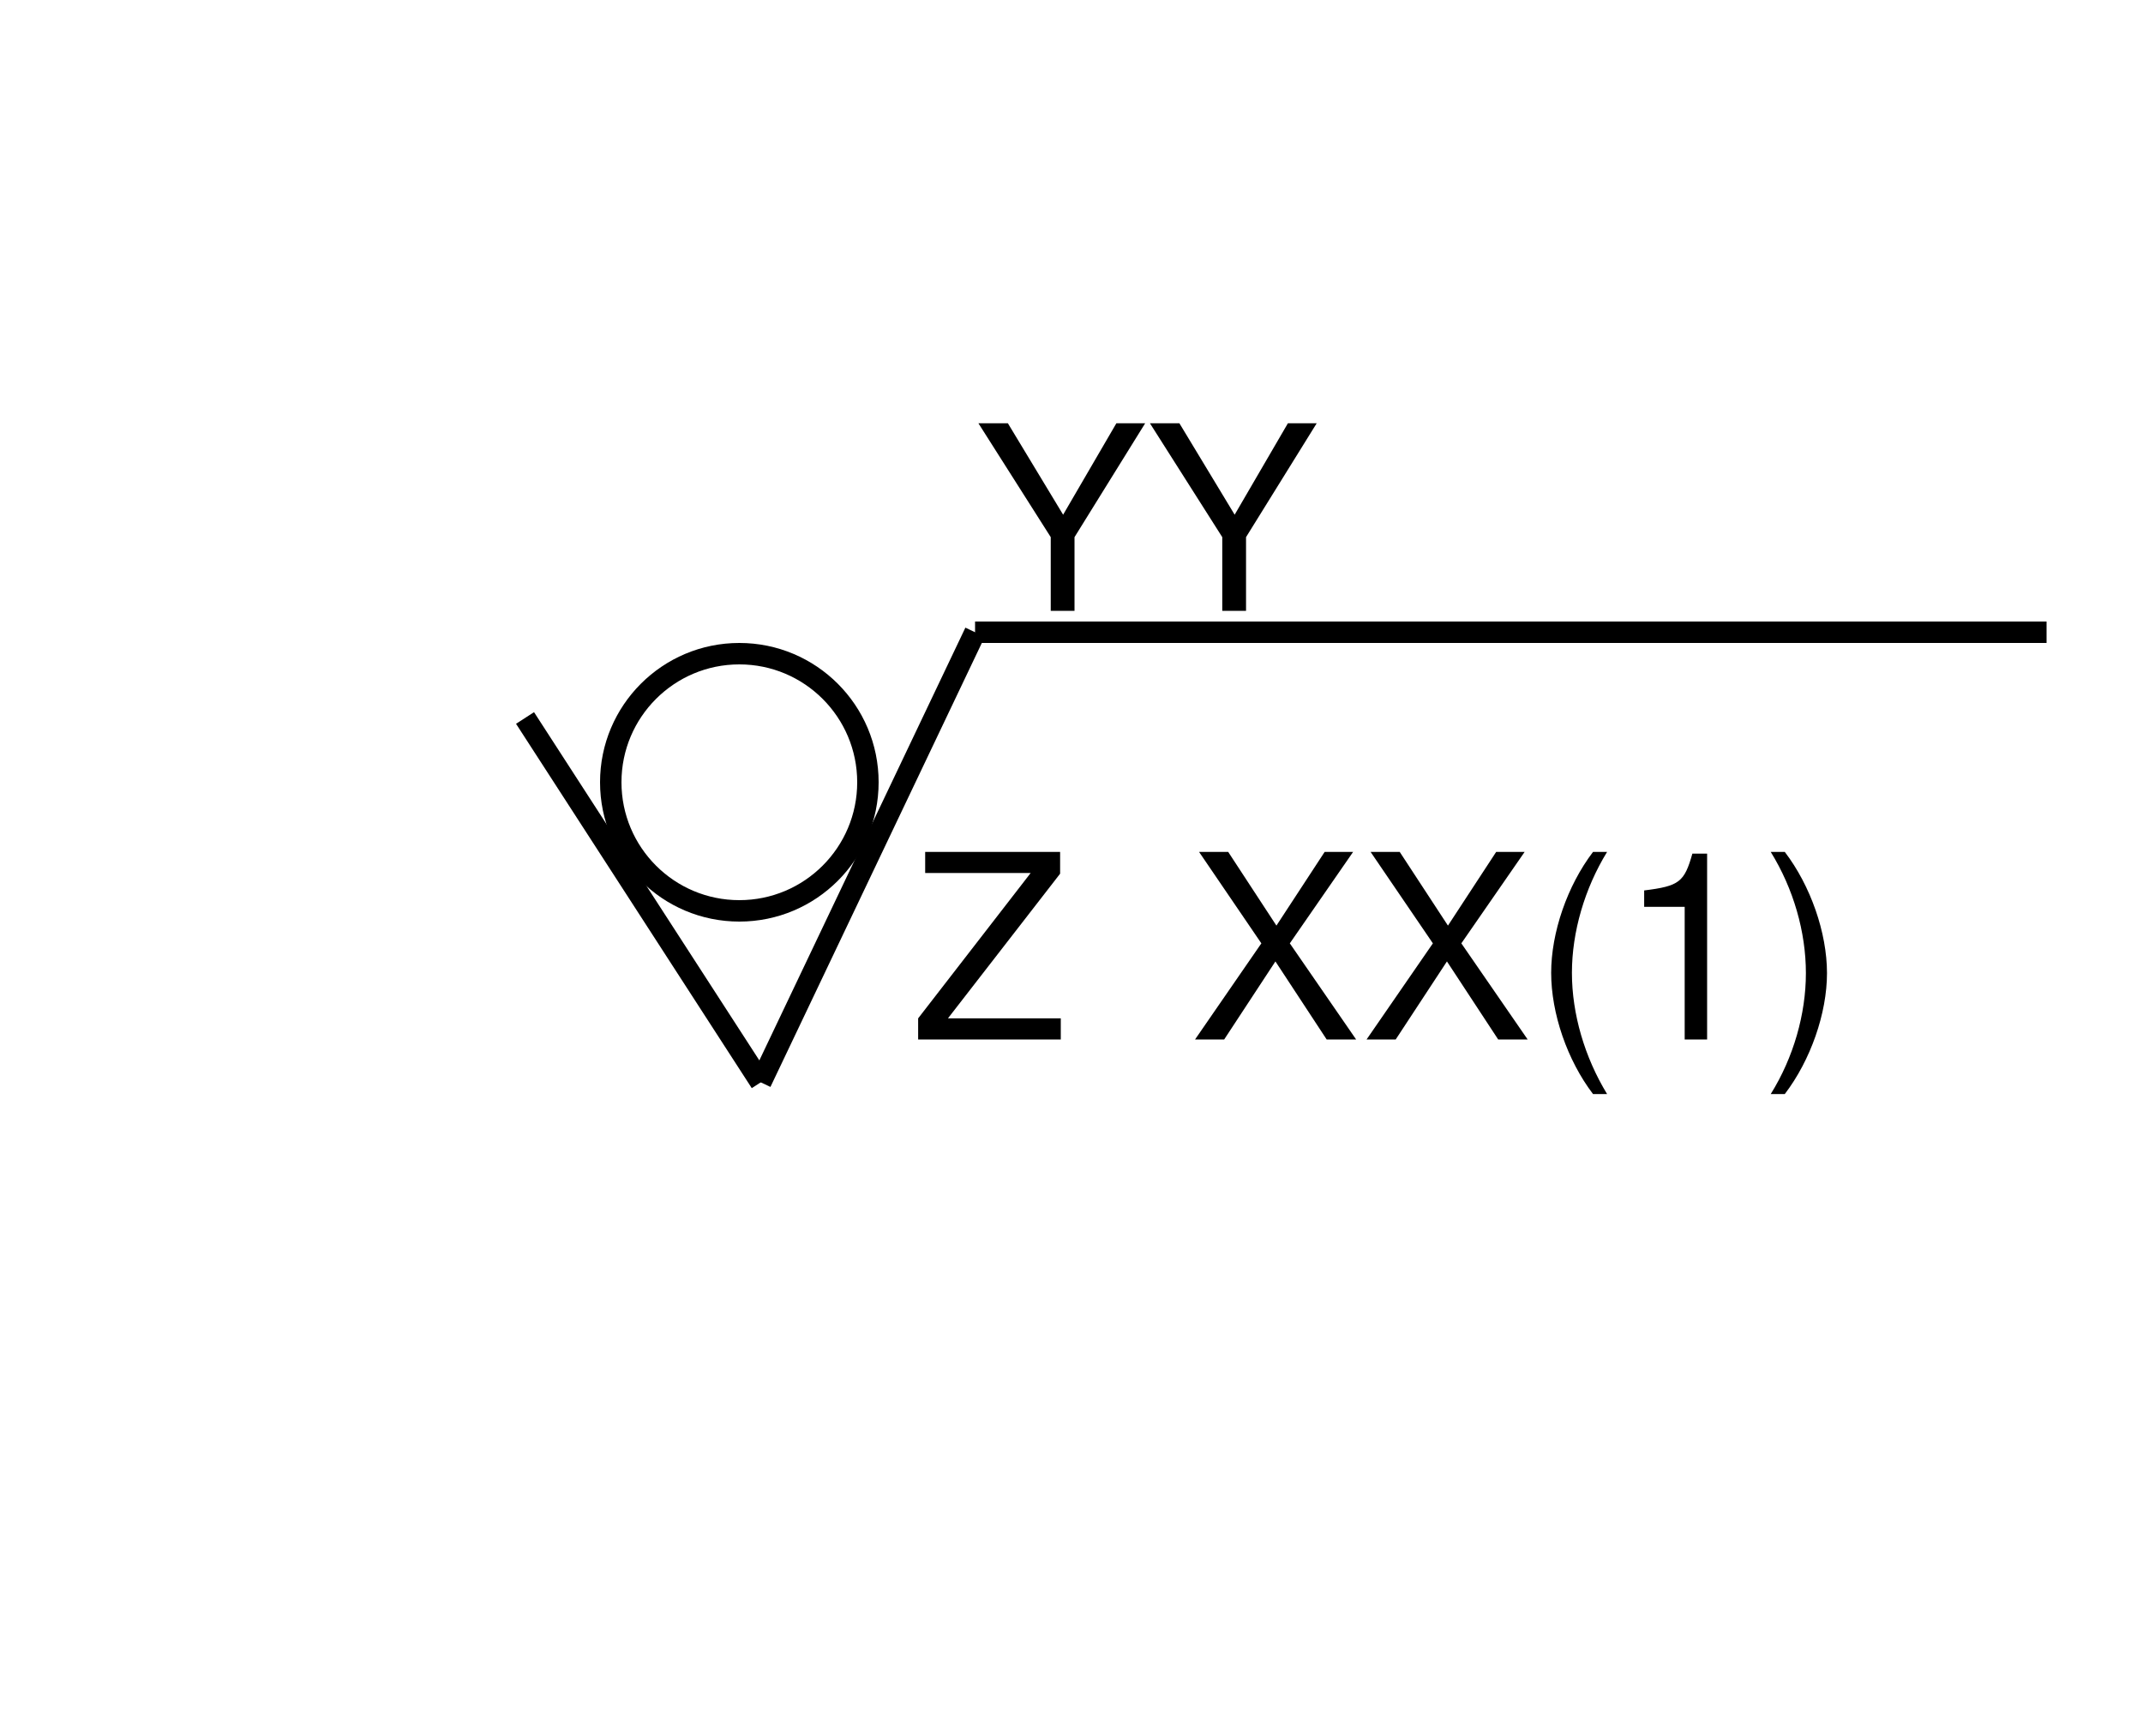
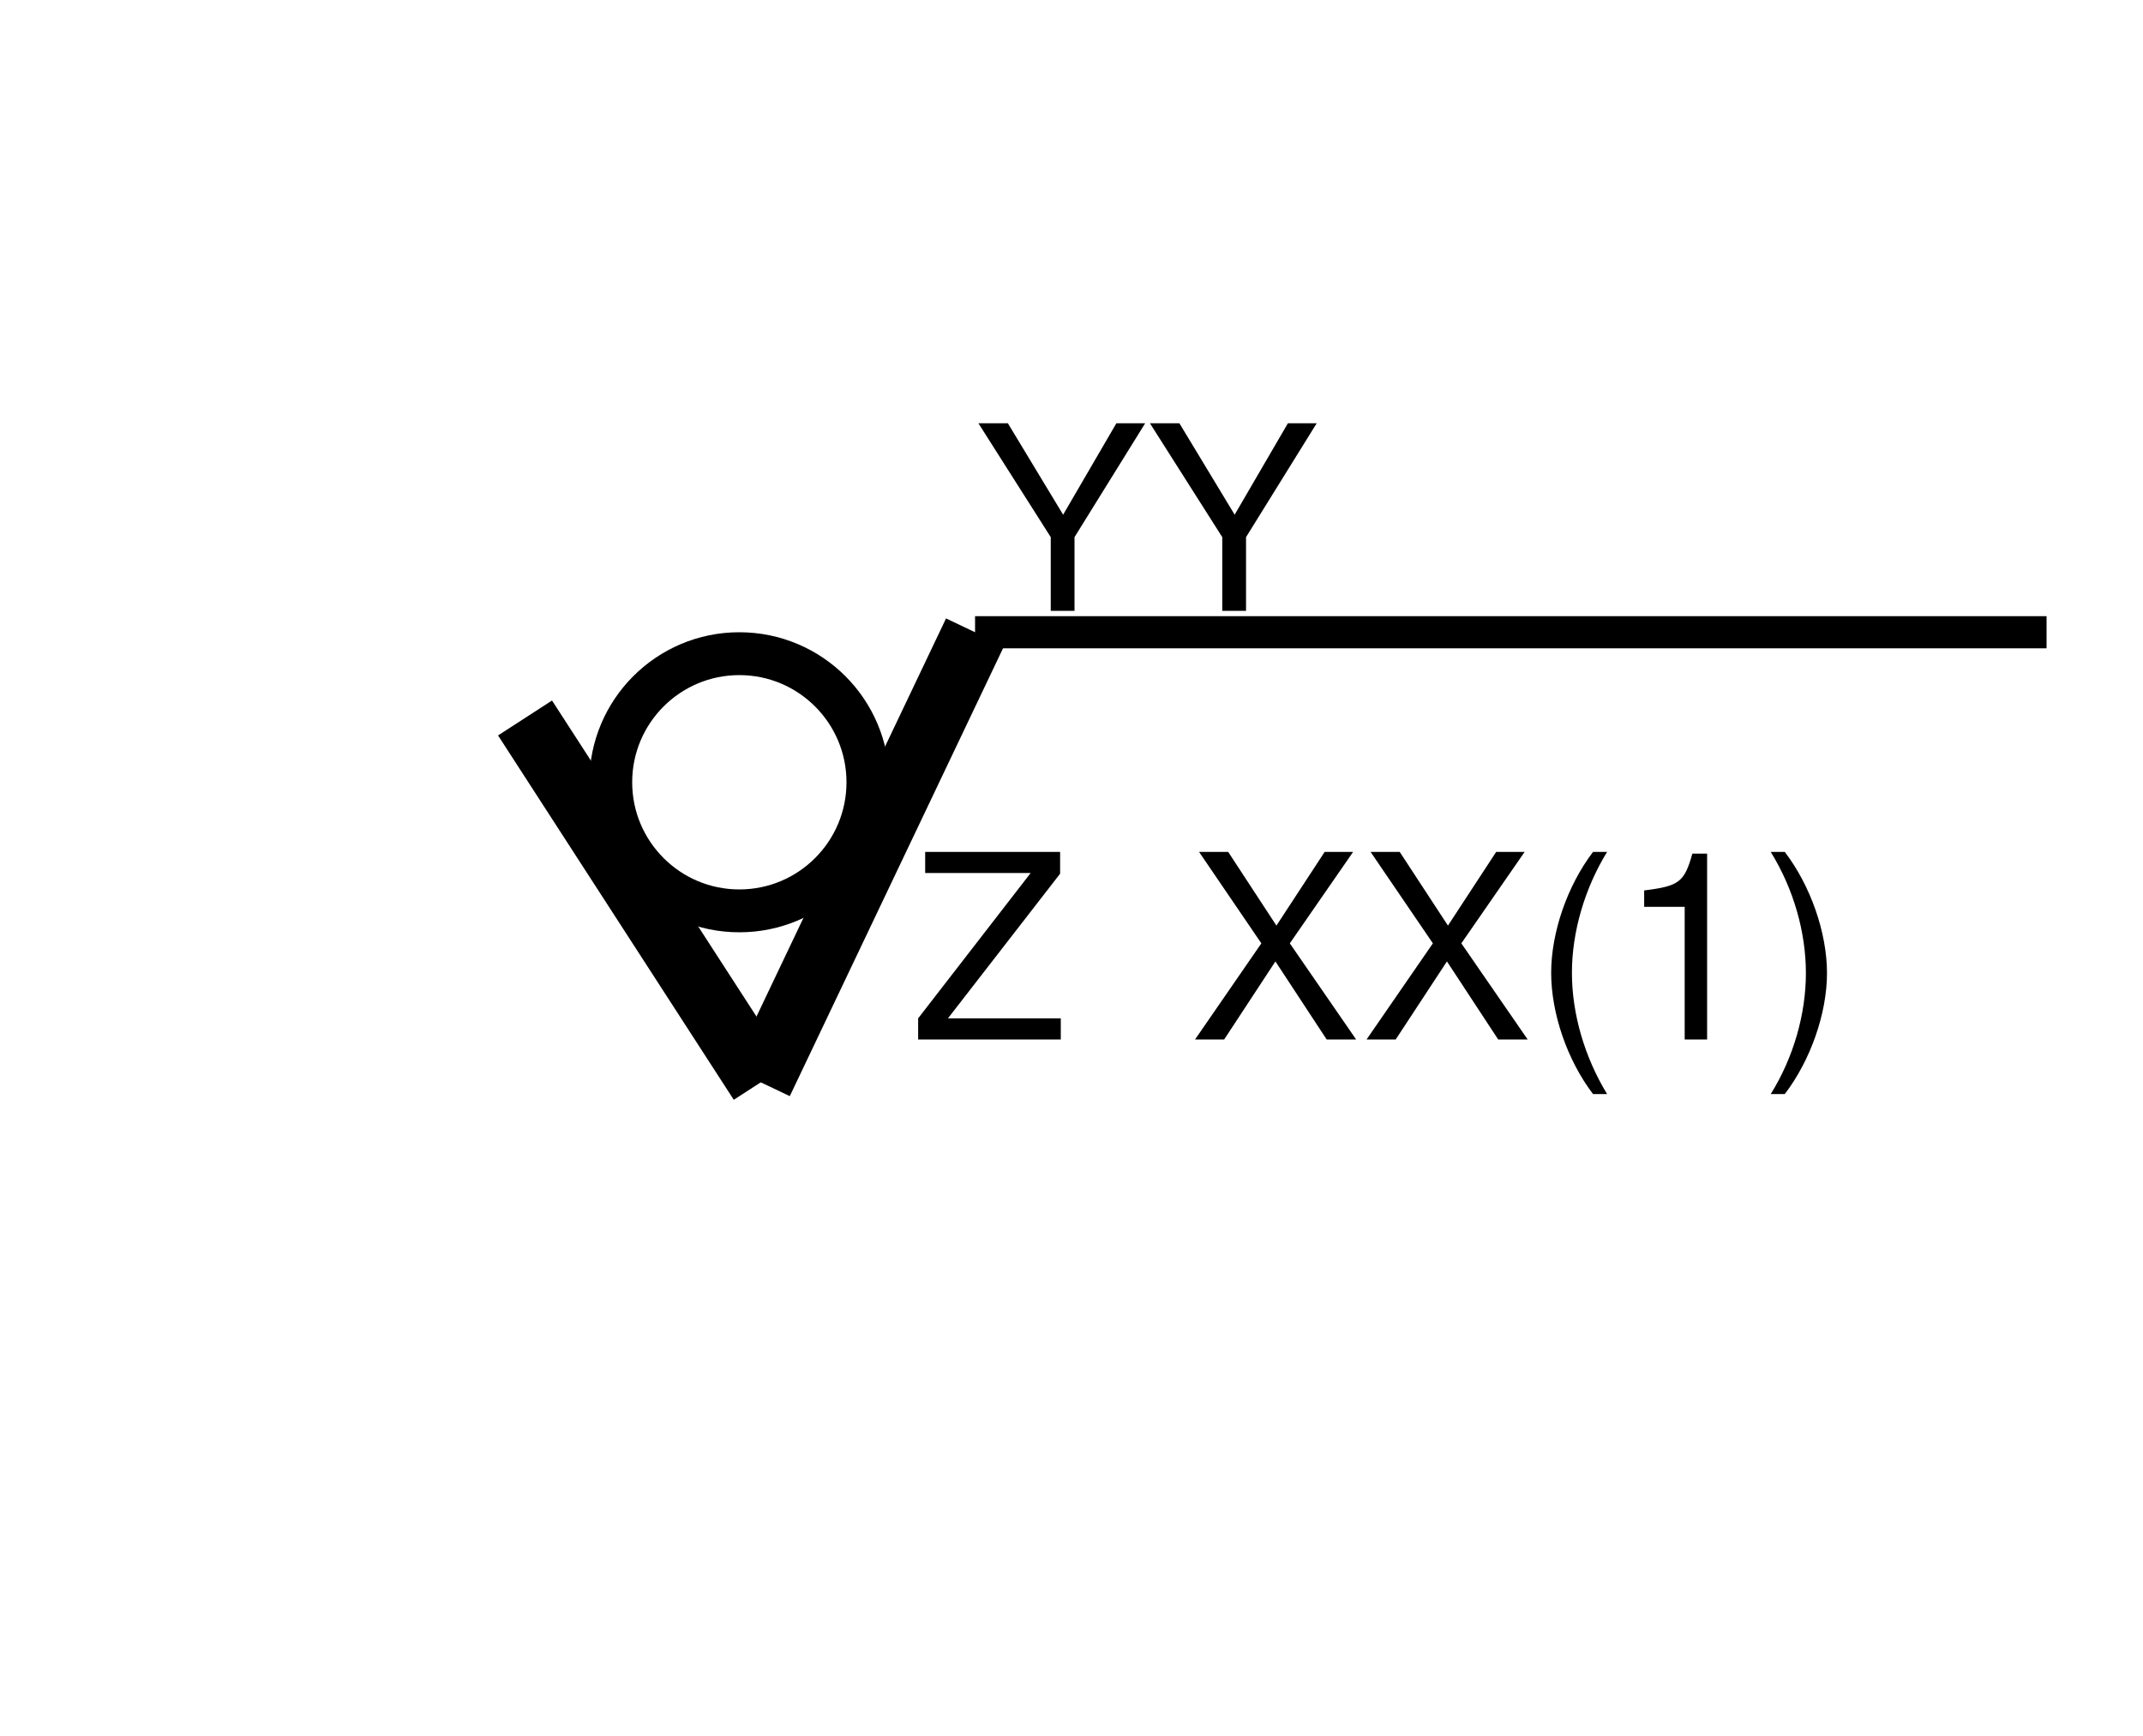
<svg xmlns="http://www.w3.org/2000/svg" version="1.1" width="100px" height="81px" viewBox="-0.5 -0.5 100 81" content="&lt;mxfile host=&quot;Electron&quot; modified=&quot;2024-02-06T07:05:37.224Z&quot; agent=&quot;Mozilla/5.0 (Windows NT 10.0; Win64; x64) AppleWebKit/537.36 (KHTML, like Gecko) draw.io/21.5.1 Chrome/112.0.561.204 Electron/24.6.0 Safari/537.36&quot; etag=&quot;1LQ9veS5KkCN0eoByIPG&quot; version=&quot;21.5.1&quot; type=&quot;device&quot;&gt;&#10;  &lt;diagram name=&quot;Страница 1&quot; id=&quot;-L8JcDZjNFfGycrKBTJC&quot;&gt;&#10;    &lt;mxGraphModel dx=&quot;320&quot; dy=&quot;154&quot; grid=&quot;0&quot; gridSize=&quot;10&quot; guides=&quot;1&quot; tooltips=&quot;1&quot; connect=&quot;1&quot; arrows=&quot;1&quot; fold=&quot;1&quot; page=&quot;1&quot; pageScale=&quot;1&quot; pageWidth=&quot;827&quot; pageHeight=&quot;1169&quot; math=&quot;0&quot; shadow=&quot;0&quot;&gt;&#10;      &lt;root&gt;&#10;        &lt;mxCell id=&quot;0&quot; /&gt;&#10;        &lt;mxCell id=&quot;1&quot; parent=&quot;0&quot; /&gt;&#10;        &lt;mxCell id=&quot;24uEspsWAmBhDjKIqyrG-3&quot; value=&quot;&quot; style=&quot;endArrow=none;html=1;rounded=0;entryX=1;entryY=1;entryDx=0;entryDy=0;&quot; parent=&quot;1&quot; target=&quot;KwcBvFnIUq_cNhDl6oCU-1&quot; edge=&quot;1&quot;&gt;&#10;          &lt;mxGeometry width=&quot;50&quot; height=&quot;50&quot; relative=&quot;1&quot; as=&quot;geometry&quot;&gt;&#10;            &lt;mxPoint x=&quot;420&quot; y=&quot;290&quot; as=&quot;sourcePoint&quot; /&gt;&#10;            &lt;mxPoint x=&quot;530&quot; y=&quot;270&quot; as=&quot;targetPoint&quot; /&gt;&#10;          &lt;/mxGeometry&gt;&#10;        &lt;/mxCell&gt;&#10;        &lt;mxCell id=&quot;24uEspsWAmBhDjKIqyrG-4&quot; value=&quot;&quot; style=&quot;ellipse;whiteSpace=wrap;html=1;aspect=fixed;&quot; parent=&quot;1&quot; vertex=&quot;1&quot;&gt;&#10;          &lt;mxGeometry x=&quot;380&quot; y=&quot;294&quot; width=&quot;26&quot; height=&quot;26&quot; as=&quot;geometry&quot; /&gt;&#10;        &lt;/mxCell&gt;&#10;        &lt;mxCell id=&quot;24uEspsWAmBhDjKIqyrG-5&quot; value=&quot;&quot; style=&quot;endArrow=none;html=1;rounded=0;&quot; parent=&quot;1&quot; edge=&quot;1&quot;&gt;&#10;          &lt;mxGeometry width=&quot;50&quot; height=&quot;50&quot; relative=&quot;1&quot; as=&quot;geometry&quot;&gt;&#10;            &lt;mxPoint x=&quot;390&quot; y=&quot;340&quot; as=&quot;sourcePoint&quot; /&gt;&#10;            &lt;mxPoint x=&quot;375&quot; y=&quot;300&quot; as=&quot;targetPoint&quot; /&gt;&#10;          &lt;/mxGeometry&gt;&#10;        &lt;/mxCell&gt;&#10;        &lt;mxCell id=&quot;KwcBvFnIUq_cNhDl6oCU-1&quot; value=&quot;&amp;lt;font style=&amp;quot;font-size: 14px;&amp;quot;&amp;gt;YY&amp;lt;/font&amp;gt;&quot; style=&quot;text;strokeColor=none;align=center;fillColor=none;html=1;verticalAlign=middle;whiteSpace=wrap;rounded=0;&quot; parent=&quot;1&quot; vertex=&quot;1&quot;&gt;&#10;          &lt;mxGeometry x=&quot;414&quot; y=&quot;261&quot; width=&quot;56&quot; height=&quot;29&quot; as=&quot;geometry&quot; /&gt;&#10;        &lt;/mxCell&gt;&#10;        &lt;mxCell id=&quot;KwcBvFnIUq_cNhDl6oCU-2&quot; value=&quot;&amp;lt;font style=&amp;quot;font-size: 14px;&amp;quot;&amp;gt;XX(1)&amp;lt;/font&amp;gt;&quot; style=&quot;text;strokeColor=none;align=center;fillColor=none;html=1;verticalAlign=middle;whiteSpace=wrap;rounded=0;&quot; parent=&quot;1&quot; vertex=&quot;1&quot;&gt;&#10;          &lt;mxGeometry x=&quot;414&quot; y=&quot;310&quot; width=&quot;60&quot; height=&quot;30&quot; as=&quot;geometry&quot; /&gt;&#10;        &lt;/mxCell&gt;&#10;        &lt;mxCell id=&quot;KwcBvFnIUq_cNhDl6oCU-8&quot; value=&quot;&amp;lt;font style=&amp;quot;font-size: 14px;&amp;quot;&amp;gt;Z&amp;lt;/font&amp;gt;&quot; style=&quot;text;strokeColor=none;align=center;fillColor=none;html=1;verticalAlign=middle;whiteSpace=wrap;rounded=0;&quot; parent=&quot;1&quot; vertex=&quot;1&quot;&gt;&#10;          &lt;mxGeometry x=&quot;399&quot; y=&quot;310&quot; width=&quot;30&quot; height=&quot;30&quot; as=&quot;geometry&quot; /&gt;&#10;        &lt;/mxCell&gt;&#10;        &lt;mxCell id=&quot;47NzaqUEc4aRuLURK691-2&quot; value=&quot;&quot; style=&quot;endArrow=none;html=1;rounded=0;&quot; edge=&quot;1&quot; parent=&quot;1&quot;&gt;&#10;          &lt;mxGeometry width=&quot;50&quot; height=&quot;50&quot; relative=&quot;1&quot; as=&quot;geometry&quot;&gt;&#10;            &lt;mxPoint x=&quot;390&quot; y=&quot;340&quot; as=&quot;sourcePoint&quot; /&gt;&#10;            &lt;mxPoint x=&quot;420&quot; y=&quot;290&quot; as=&quot;targetPoint&quot; /&gt;&#10;          &lt;/mxGeometry&gt;&#10;        &lt;/mxCell&gt;&#10;      &lt;/root&gt;&#10;    &lt;/mxGraphModel&gt;&#10;  &lt;/diagram&gt;&#10;&lt;/mxfile&gt;&#10;">
  <defs />
  <g>
-     <path d="M 45 29 L 95 29" fill="none" stroke="rgb(0, 0, 0)" stroke-miterlimit="10" pointer-events="stroke" />
-     <ellipse cx="34" cy="36" rx="6" ry="6" fill="rgba(0,0,0,0)" stroke="rgb(0, 0, 0)" pointer-events="all" />
-     <path d="M 35 50 L 24 33" fill="none" stroke="rgb(0, 0, 0)" stroke-miterlimit="10" pointer-events="stroke" />
+     <path stroke-width="1.5" d="M 45 29 L 95 29" fill="none" stroke="rgb(0, 0, 0)" stroke-miterlimit="10" pointer-events="stroke" />
+     <ellipse cx="34" cy="36" rx="6" ry="6" fill="rgba(0,0,0,0)" stroke="rgb(0, 0, 0)" pointer-events="all" stroke-width="2" />
+     <path stroke-width="3" d="M 35 50 L 24 33" fill="none" stroke="rgb(0, 0, 0)" stroke-miterlimit="10" pointer-events="stroke" />
    <text id="y" x="45" y="28" fill="rgb(0, 0, 0)" font-family="Helvetica" font-size="12px" text-anchor="start">YY</text>
    <text id="x1" x="55" y="48" fill="rgb(0, 0, 0)" font-family="Helvetica" font-size="12px" text-anchor="start">XX(1)</text>
    <text id="z" x="42" y="48" fill="rgb(0, 0, 0)" font-family="Helvetica" font-size="12px" text-anchor="start">Z</text>
-     <path d="M 35 50 L 45 29" fill="none" stroke="rgb(0, 0, 0)" stroke-miterlimit="10" pointer-events="stroke" />
+     <path stroke-width="3" d="M 35 50 L 45 29" fill="none" stroke="rgb(0, 0, 0)" stroke-miterlimit="10" pointer-events="stroke" />
  </g>
</svg>
